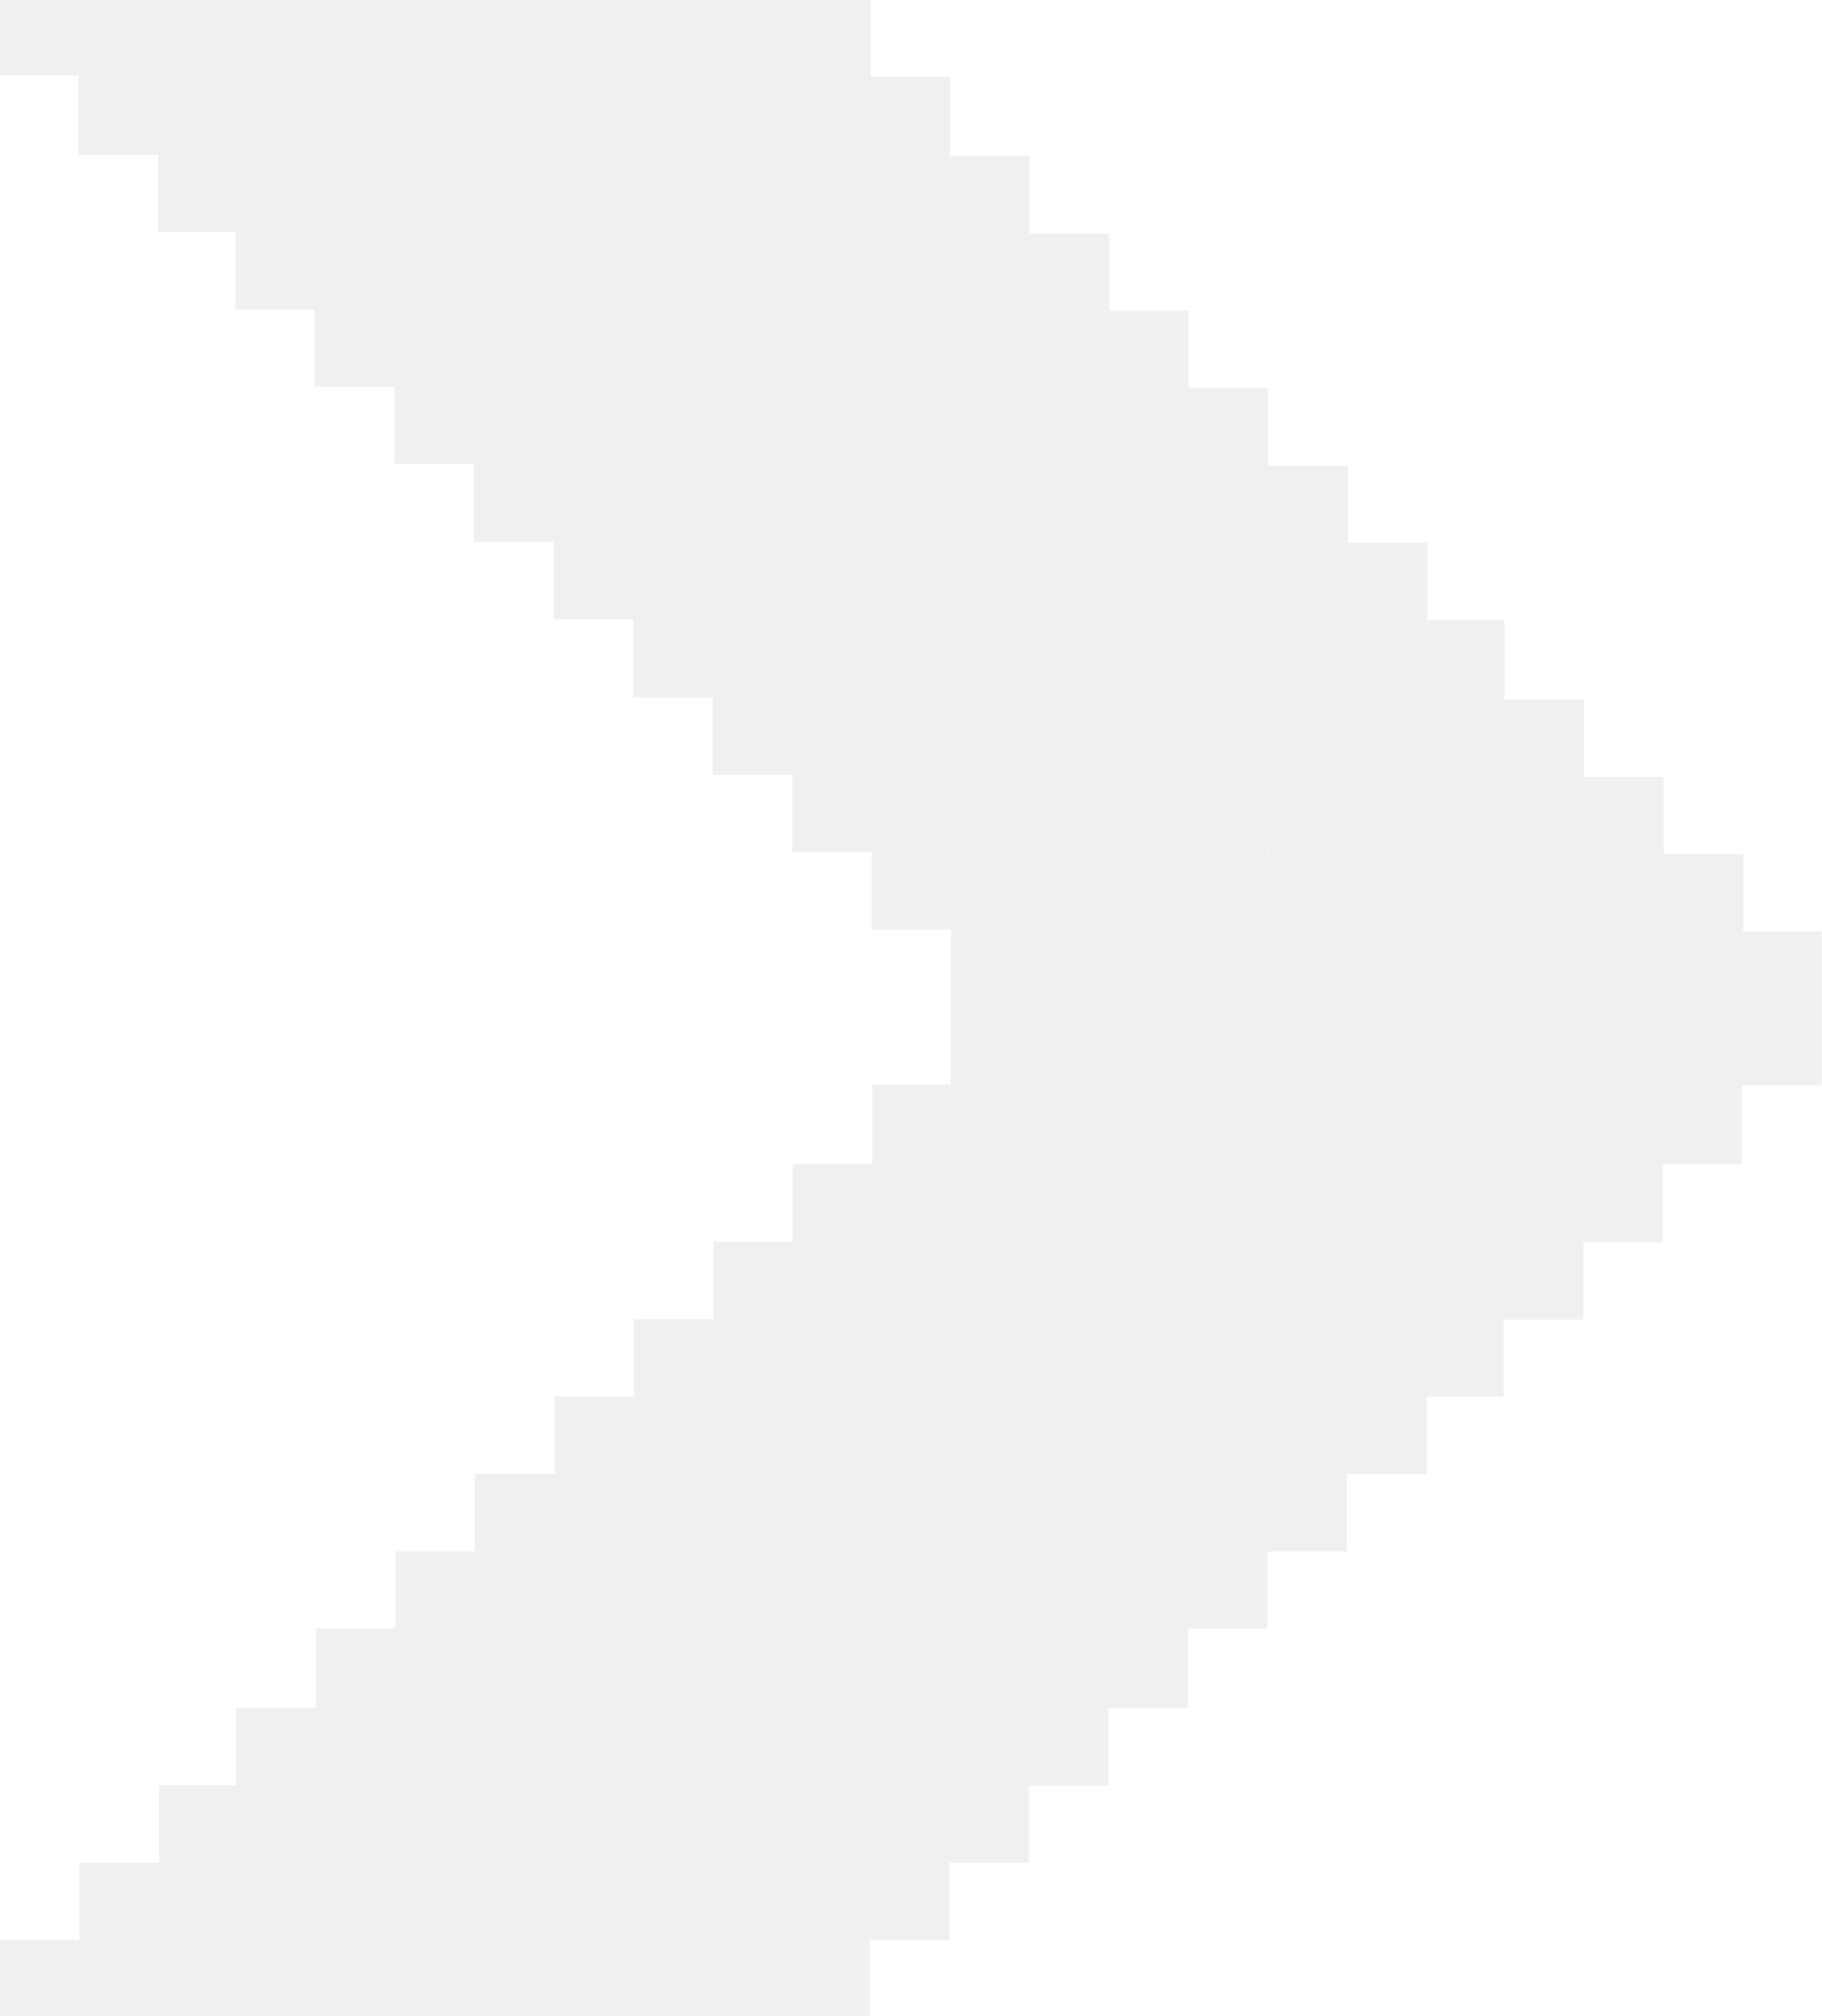
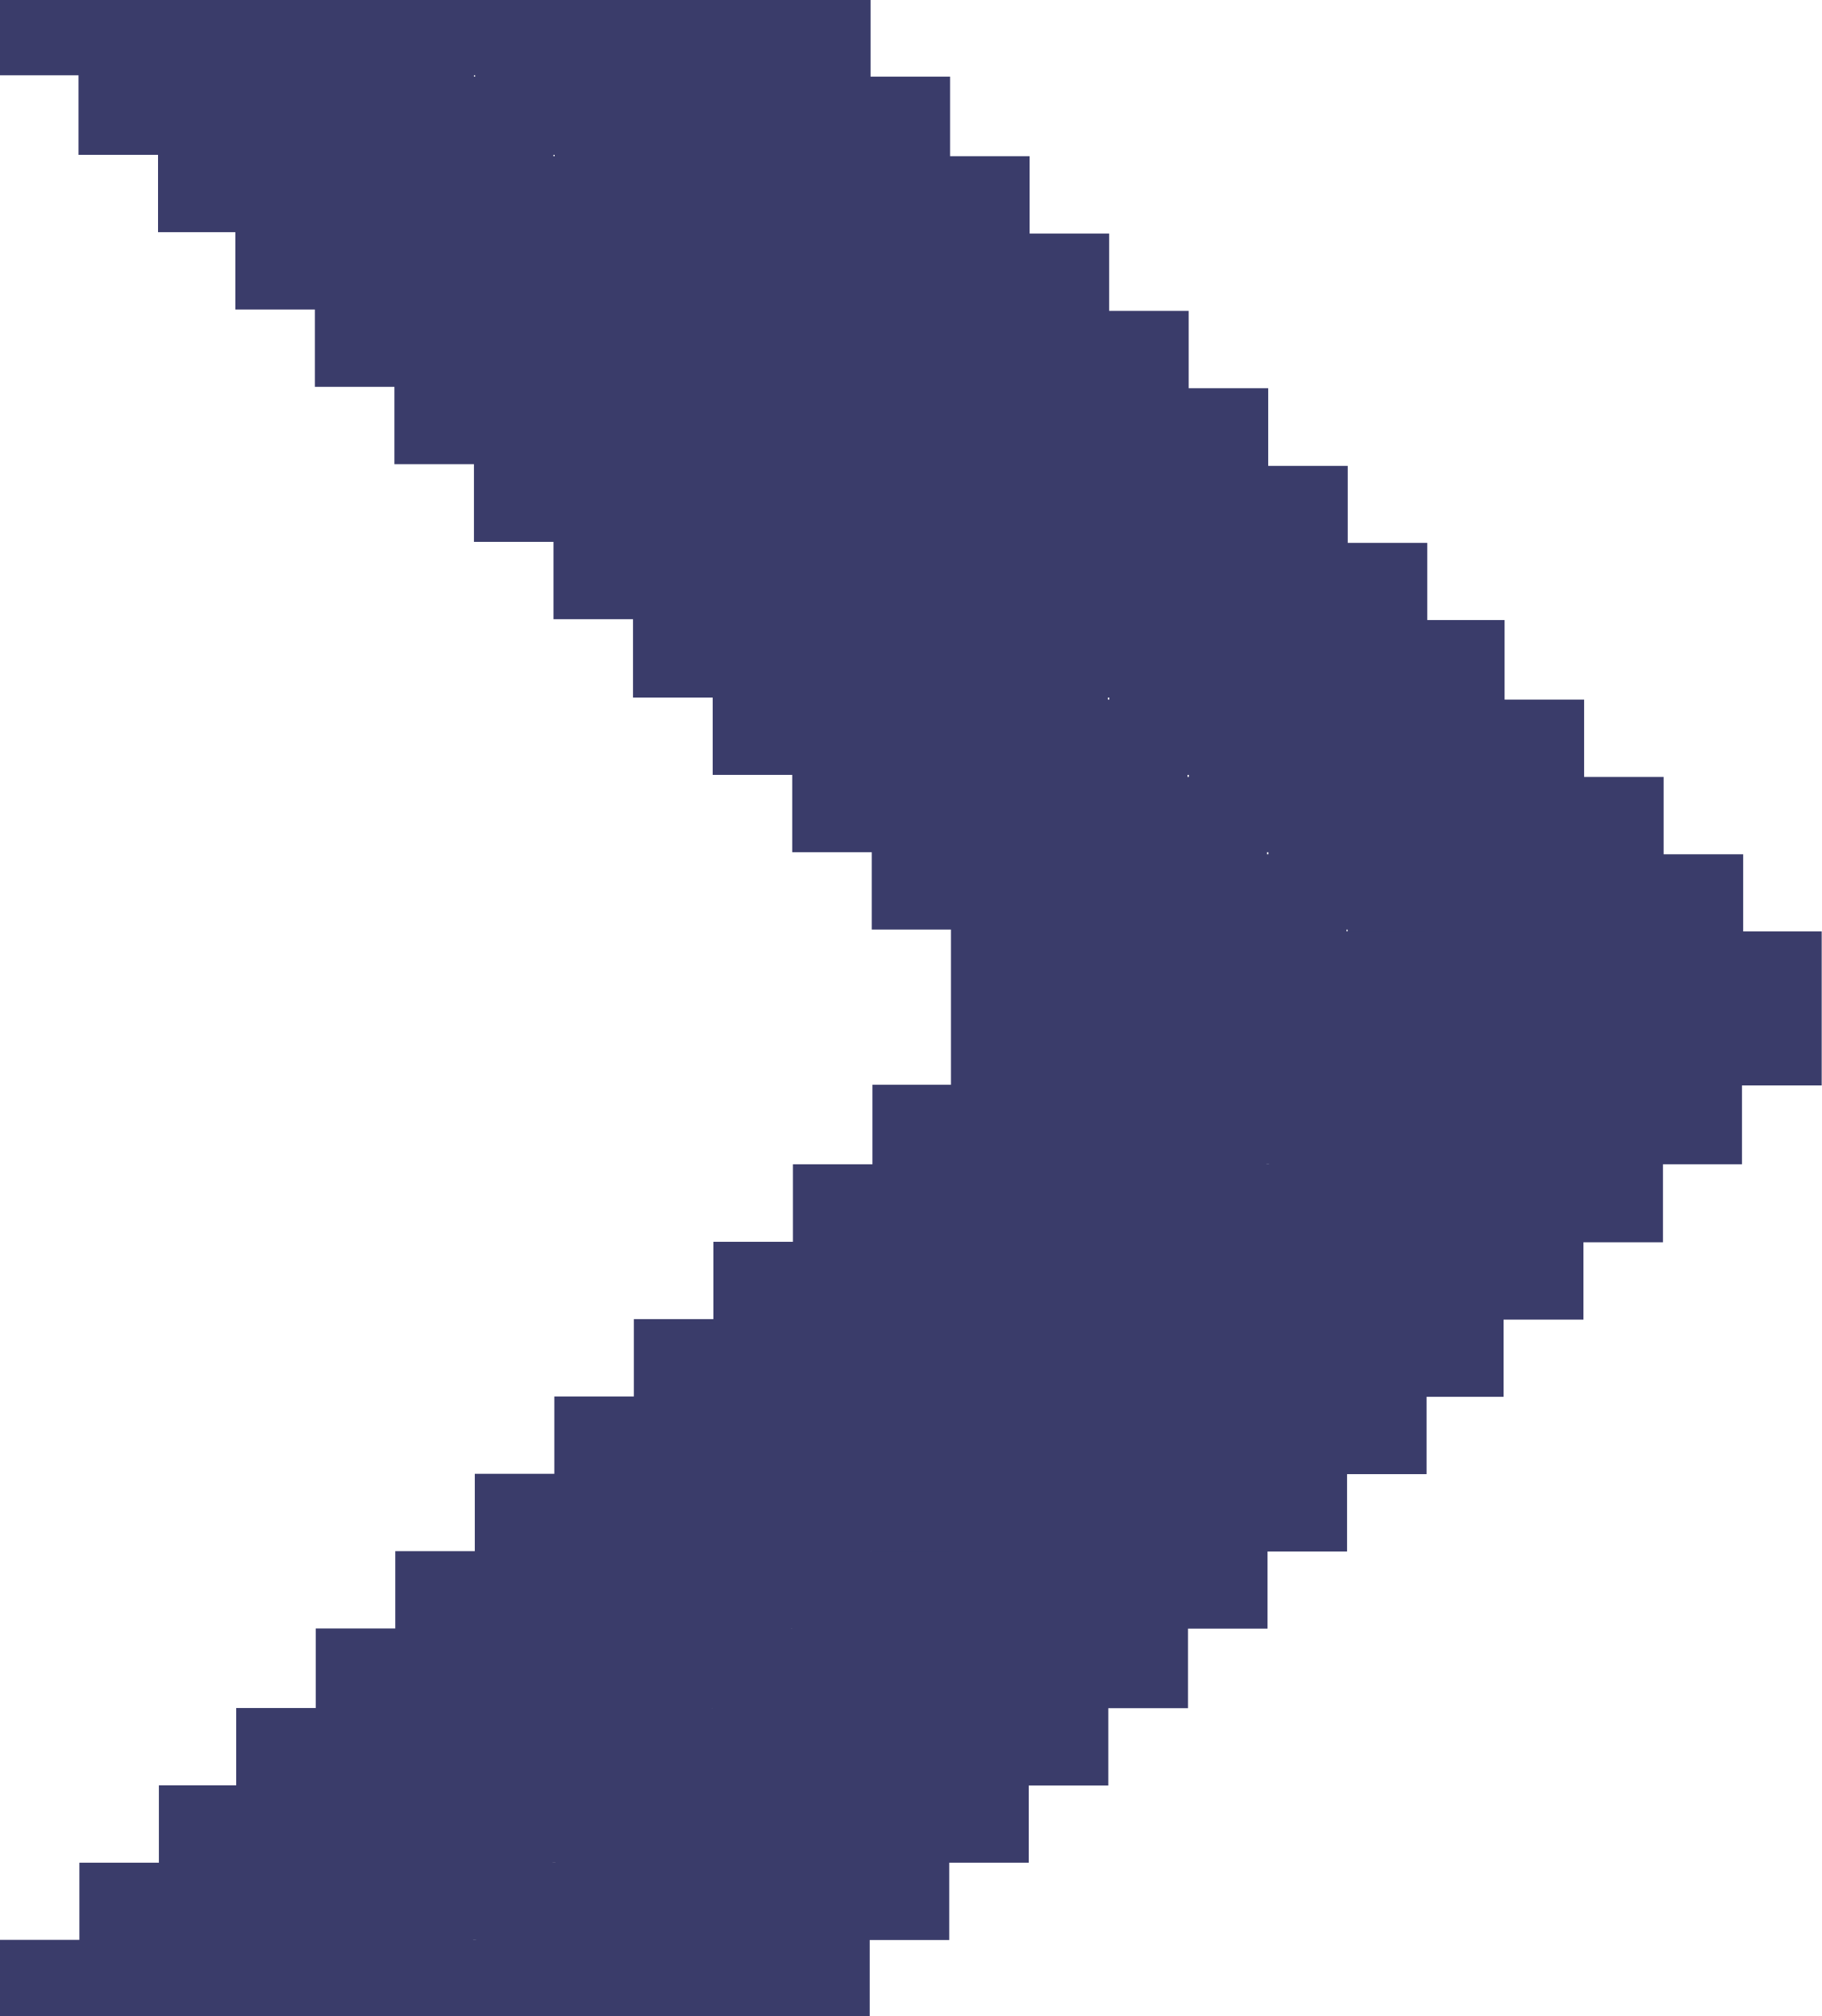
<svg xmlns="http://www.w3.org/2000/svg" width="10.697" height="11.835" viewBox="0 0 10.697 11.835">
  <g id="Grupo_747" data-name="Grupo 747" transform="translate(0 0)">
-     <path id="Trazado_5554" data-name="Trazado 5554" d="M5.463,8.368V7.9H5V7.436H4.542V6.969H4.088V6.5H3.635V6.048H3.181V5.581H2.727V5.114H2.274V4.647H1.807V4.179H1.353V3.712H.9V3.245H.446V2.778H0V0H.447V.466H.9V.933h.454v.454h.454v.467h.467v.467h.454v.467h.454v.467h.454v.467h.454v.467h.454v.467H5v.467h.467v.461h.911V5.119h.454V4.652h.454V4.185h.454V3.717H8.2V3.25h.454V2.783H9.11V2.316h.454V1.849h.454V1.382h.454V.928h.454V.461h.467V0h.443V2.783h-.451V3.25h-.467v.467h-.454v.467h-.454v.467H9.556v.467H9.1v.467H8.648v.467H8.195v.454H7.728v.467H7.274V7.44H6.82v.467H6.367v.461Z" transform="translate(2.329 11.835) rotate(-90)" fill="#f0f0f2" />
-     <path id="Trazado_5555" data-name="Trazado 5555" d="M5.463,8.368V7.9H5V7.436H4.542V6.969H4.088V6.5H3.635V6.048H3.181V5.581H2.727V5.114H2.274V4.647H1.807V4.179H1.353V3.712H.9V3.245H.446V2.778H0V0H.447V.466H.9V.933h.454v.454h.454v.467h.467v.467h.454v.467h.454v.467h.454v.467h.454v.467h.454v.467H5v.467h.467v.461h.911V5.119h.454V4.652h.454V4.185h.454V3.717H8.2V3.25h.454V2.783H9.11V2.316h.454V1.849h.454V1.382h.454V.928h.454V.461h.467V0h.443V2.783h-.451V3.25h-.467v.467h-.454v.467h-.454v.467H9.556v.467H9.1v.467H8.648v.467H8.195v.454H7.728v.467H7.274V7.44H6.82v.467H6.367v.461Z" transform="translate(0 11.835) rotate(-90)" fill="#f0f0f2" />
+     <path id="Trazado_5554" data-name="Trazado 5554" d="M5.463,8.368V7.9H5V7.436H4.542V6.969H4.088V6.5H3.635V6.048H3.181V5.581H2.727V5.114H2.274V4.647H1.807V4.179H1.353V3.712H.9V3.245H.446V2.778H0V0H.447V.466H.9V.933h.454v.454h.454v.467h.467v.467h.454v.467h.454v.467h.454v.467h.454v.467h.454v.467H5v.467h.467v.461h.911V5.119h.454V4.652h.454V4.185h.454V3.717H8.2V3.25h.454V2.783H9.11V2.316h.454V1.849h.454V1.382h.454V.928h.454V.461h.467V0h.443V2.783h-.451V3.25h-.467v.467h-.454v.467h-.454v.467H9.556v.467H9.1v.467H8.648v.467H8.195v.454H7.728v.467H7.274V7.44H6.82v.467H6.367v.461Z" transform="translate(2.329 11.835) rotate(-90)" fill="#3A3C6A" />
+     <path id="Trazado_5555" data-name="Trazado 5555" d="M5.463,8.368V7.9H5V7.436H4.542V6.969H4.088V6.5H3.635V6.048H3.181V5.581H2.727V5.114H2.274V4.647H1.807V4.179H1.353V3.712H.9V3.245H.446V2.778H0V0H.447V.466H.9V.933h.454v.454h.454v.467h.467v.467h.454v.467h.454v.467h.454v.467h.454v.467h.454v.467H5v.467h.467v.461h.911V5.119h.454V4.652h.454V4.185h.454V3.717H8.2V3.25h.454V2.783H9.11V2.316h.454V1.849h.454V1.382h.454V.928h.454V.461h.467V0h.443V2.783h-.451V3.25h-.467v.467h-.454v.467h-.454v.467H9.556v.467H9.1v.467H8.648v.467H8.195v.454H7.728v.467H7.274V7.44H6.82v.467H6.367v.461Z" transform="translate(0 11.835) rotate(-90)" fill="#3A3C6A" />
  </g>
</svg>
